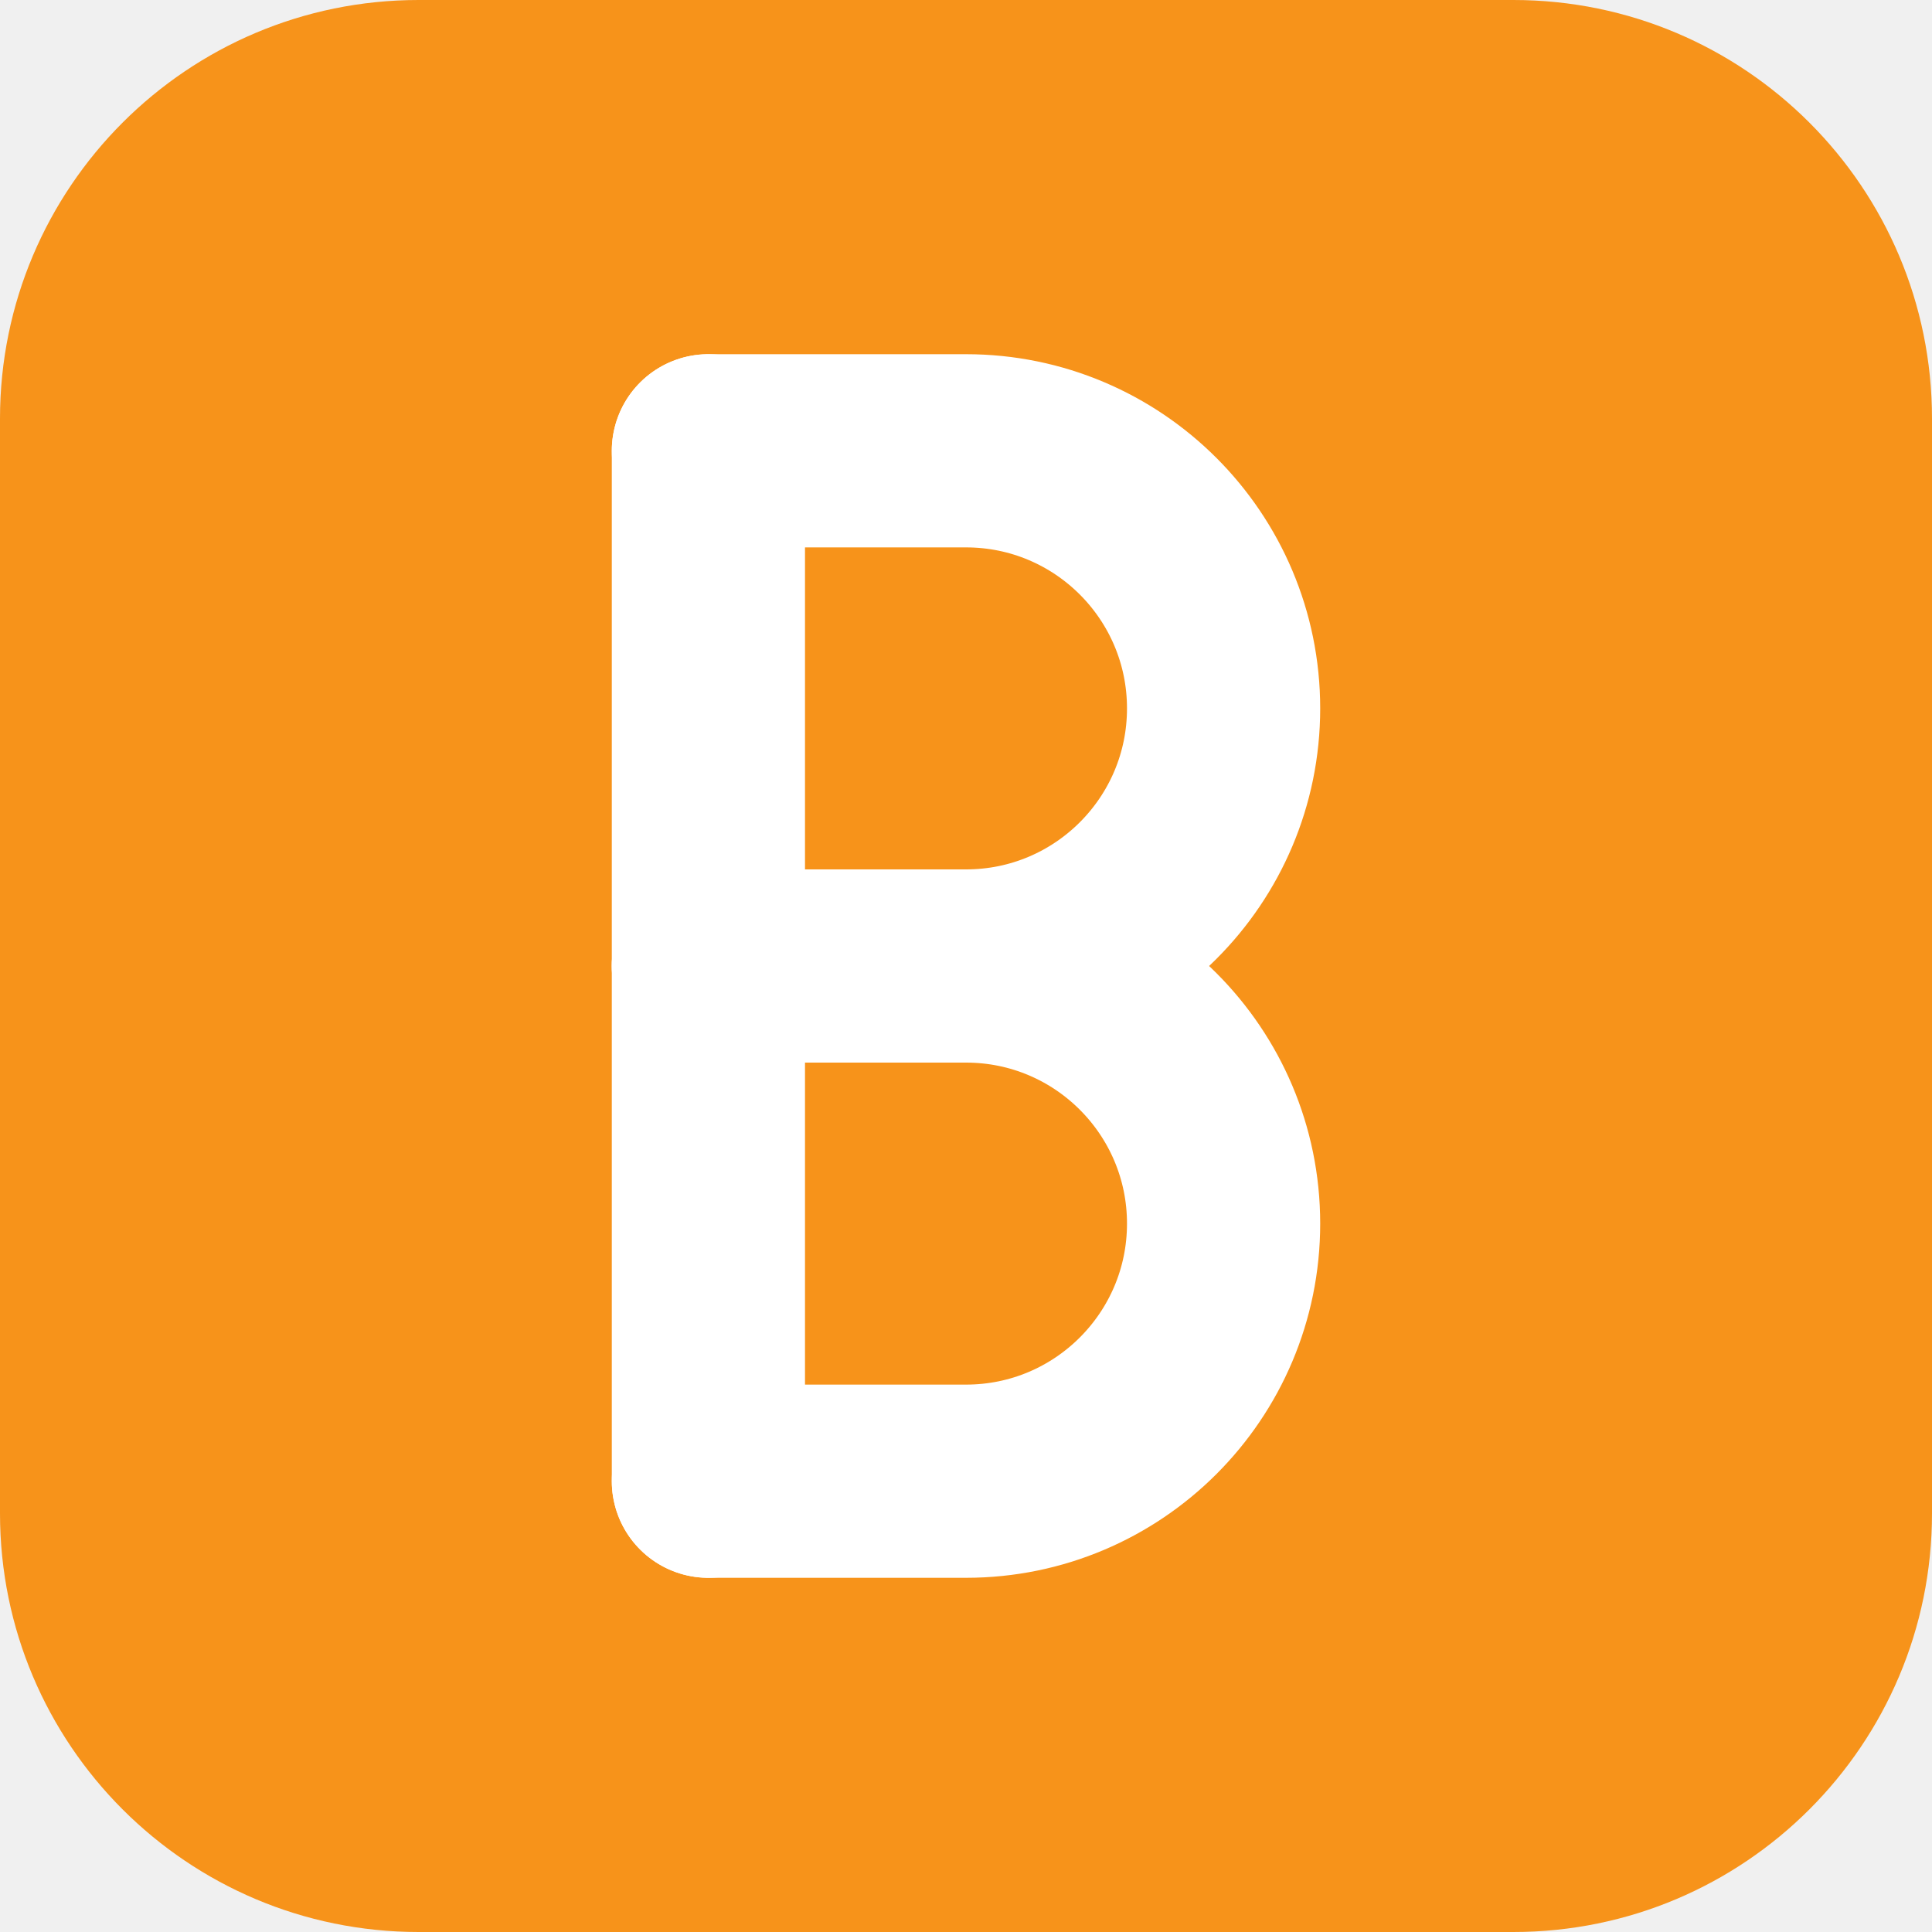
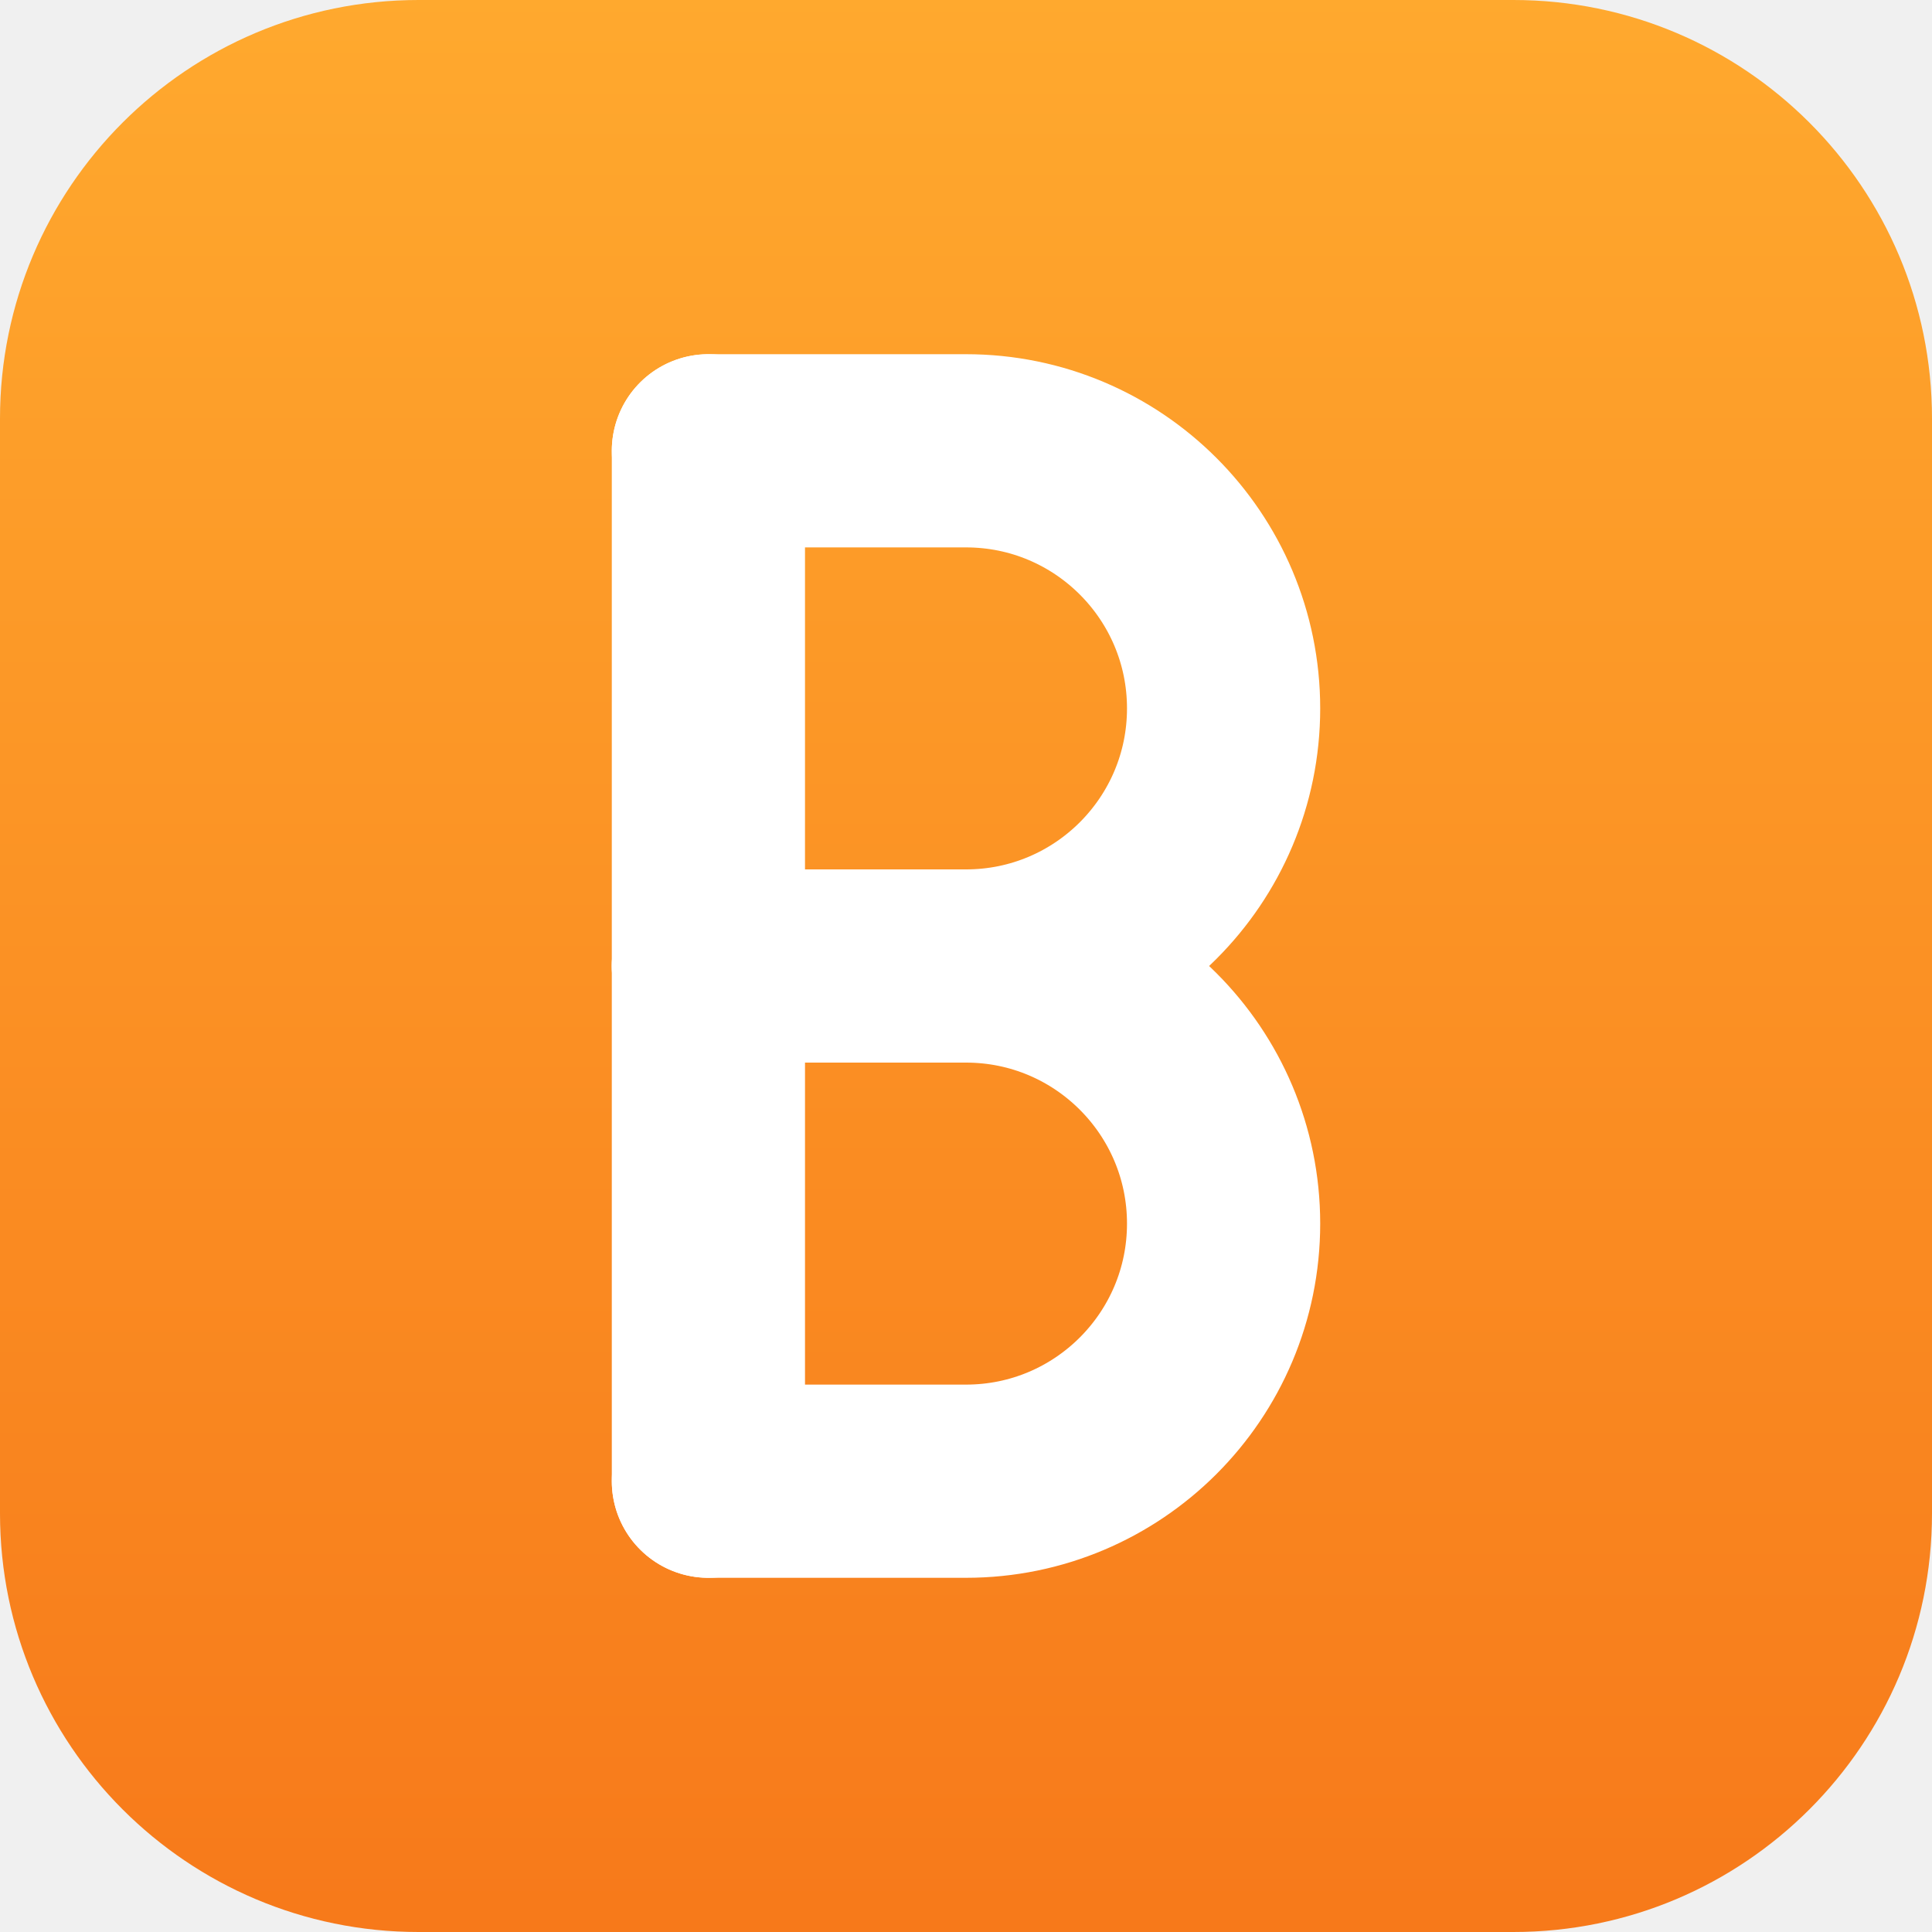
<svg xmlns="http://www.w3.org/2000/svg" viewBox="0 0 120 120">
-   <rect width="120" height="120" rx="26" fill="#f7931a" />
+   <defs>
+     <linearGradient id="brmste-grad" x1="0" y1="0" x2="0" y2="1">
+       <stop offset="0" stop-color="#ffa92e" />
+       <stop offset="1" stop-color="#f7791a" />
+     </linearGradient>
+   </defs>
+   <rect width="120" height="120" rx="26" fill="url(#brmste-grad)" />
  <g fill="none" stroke="#fff" stroke-width="12" stroke-linecap="round" stroke-linejoin="round">
    <path d="M44 28V92" />
    <path d="M44 28H60a16 16 0 0 1 0 32H44" />
    <path d="M44 60H60a16 16 0 0 1 0 32H44" />
  </g>
</svg>
